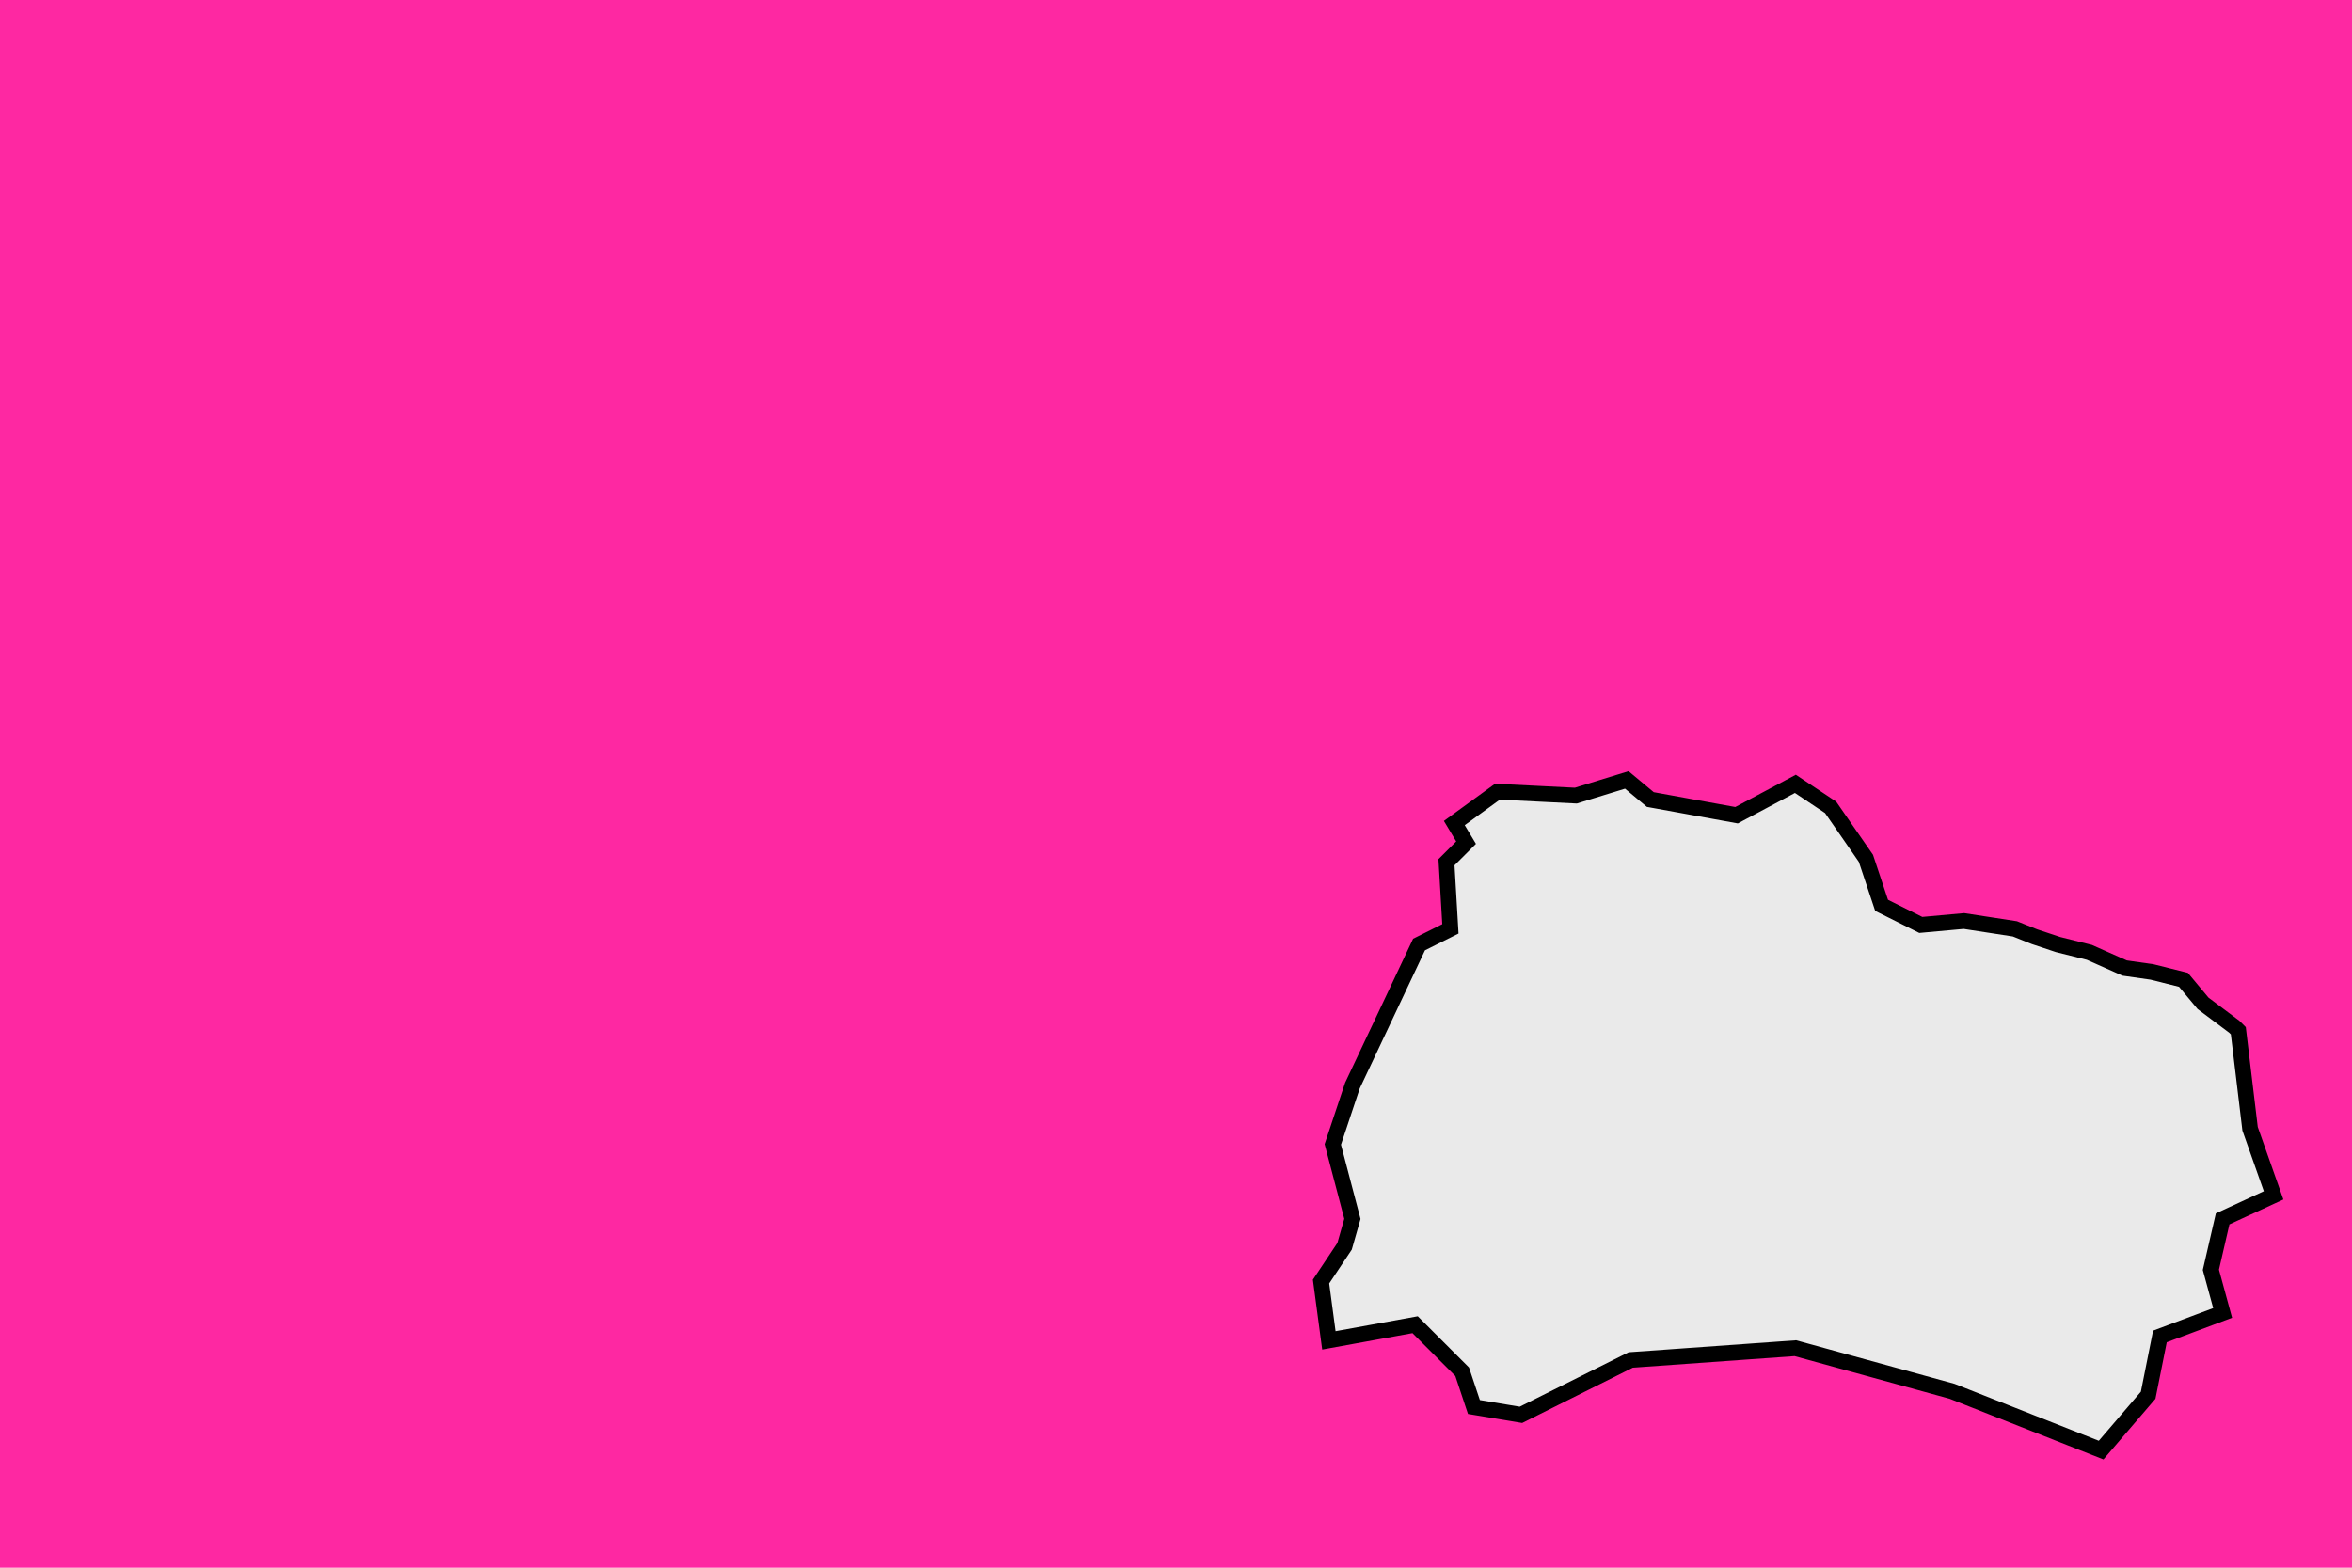
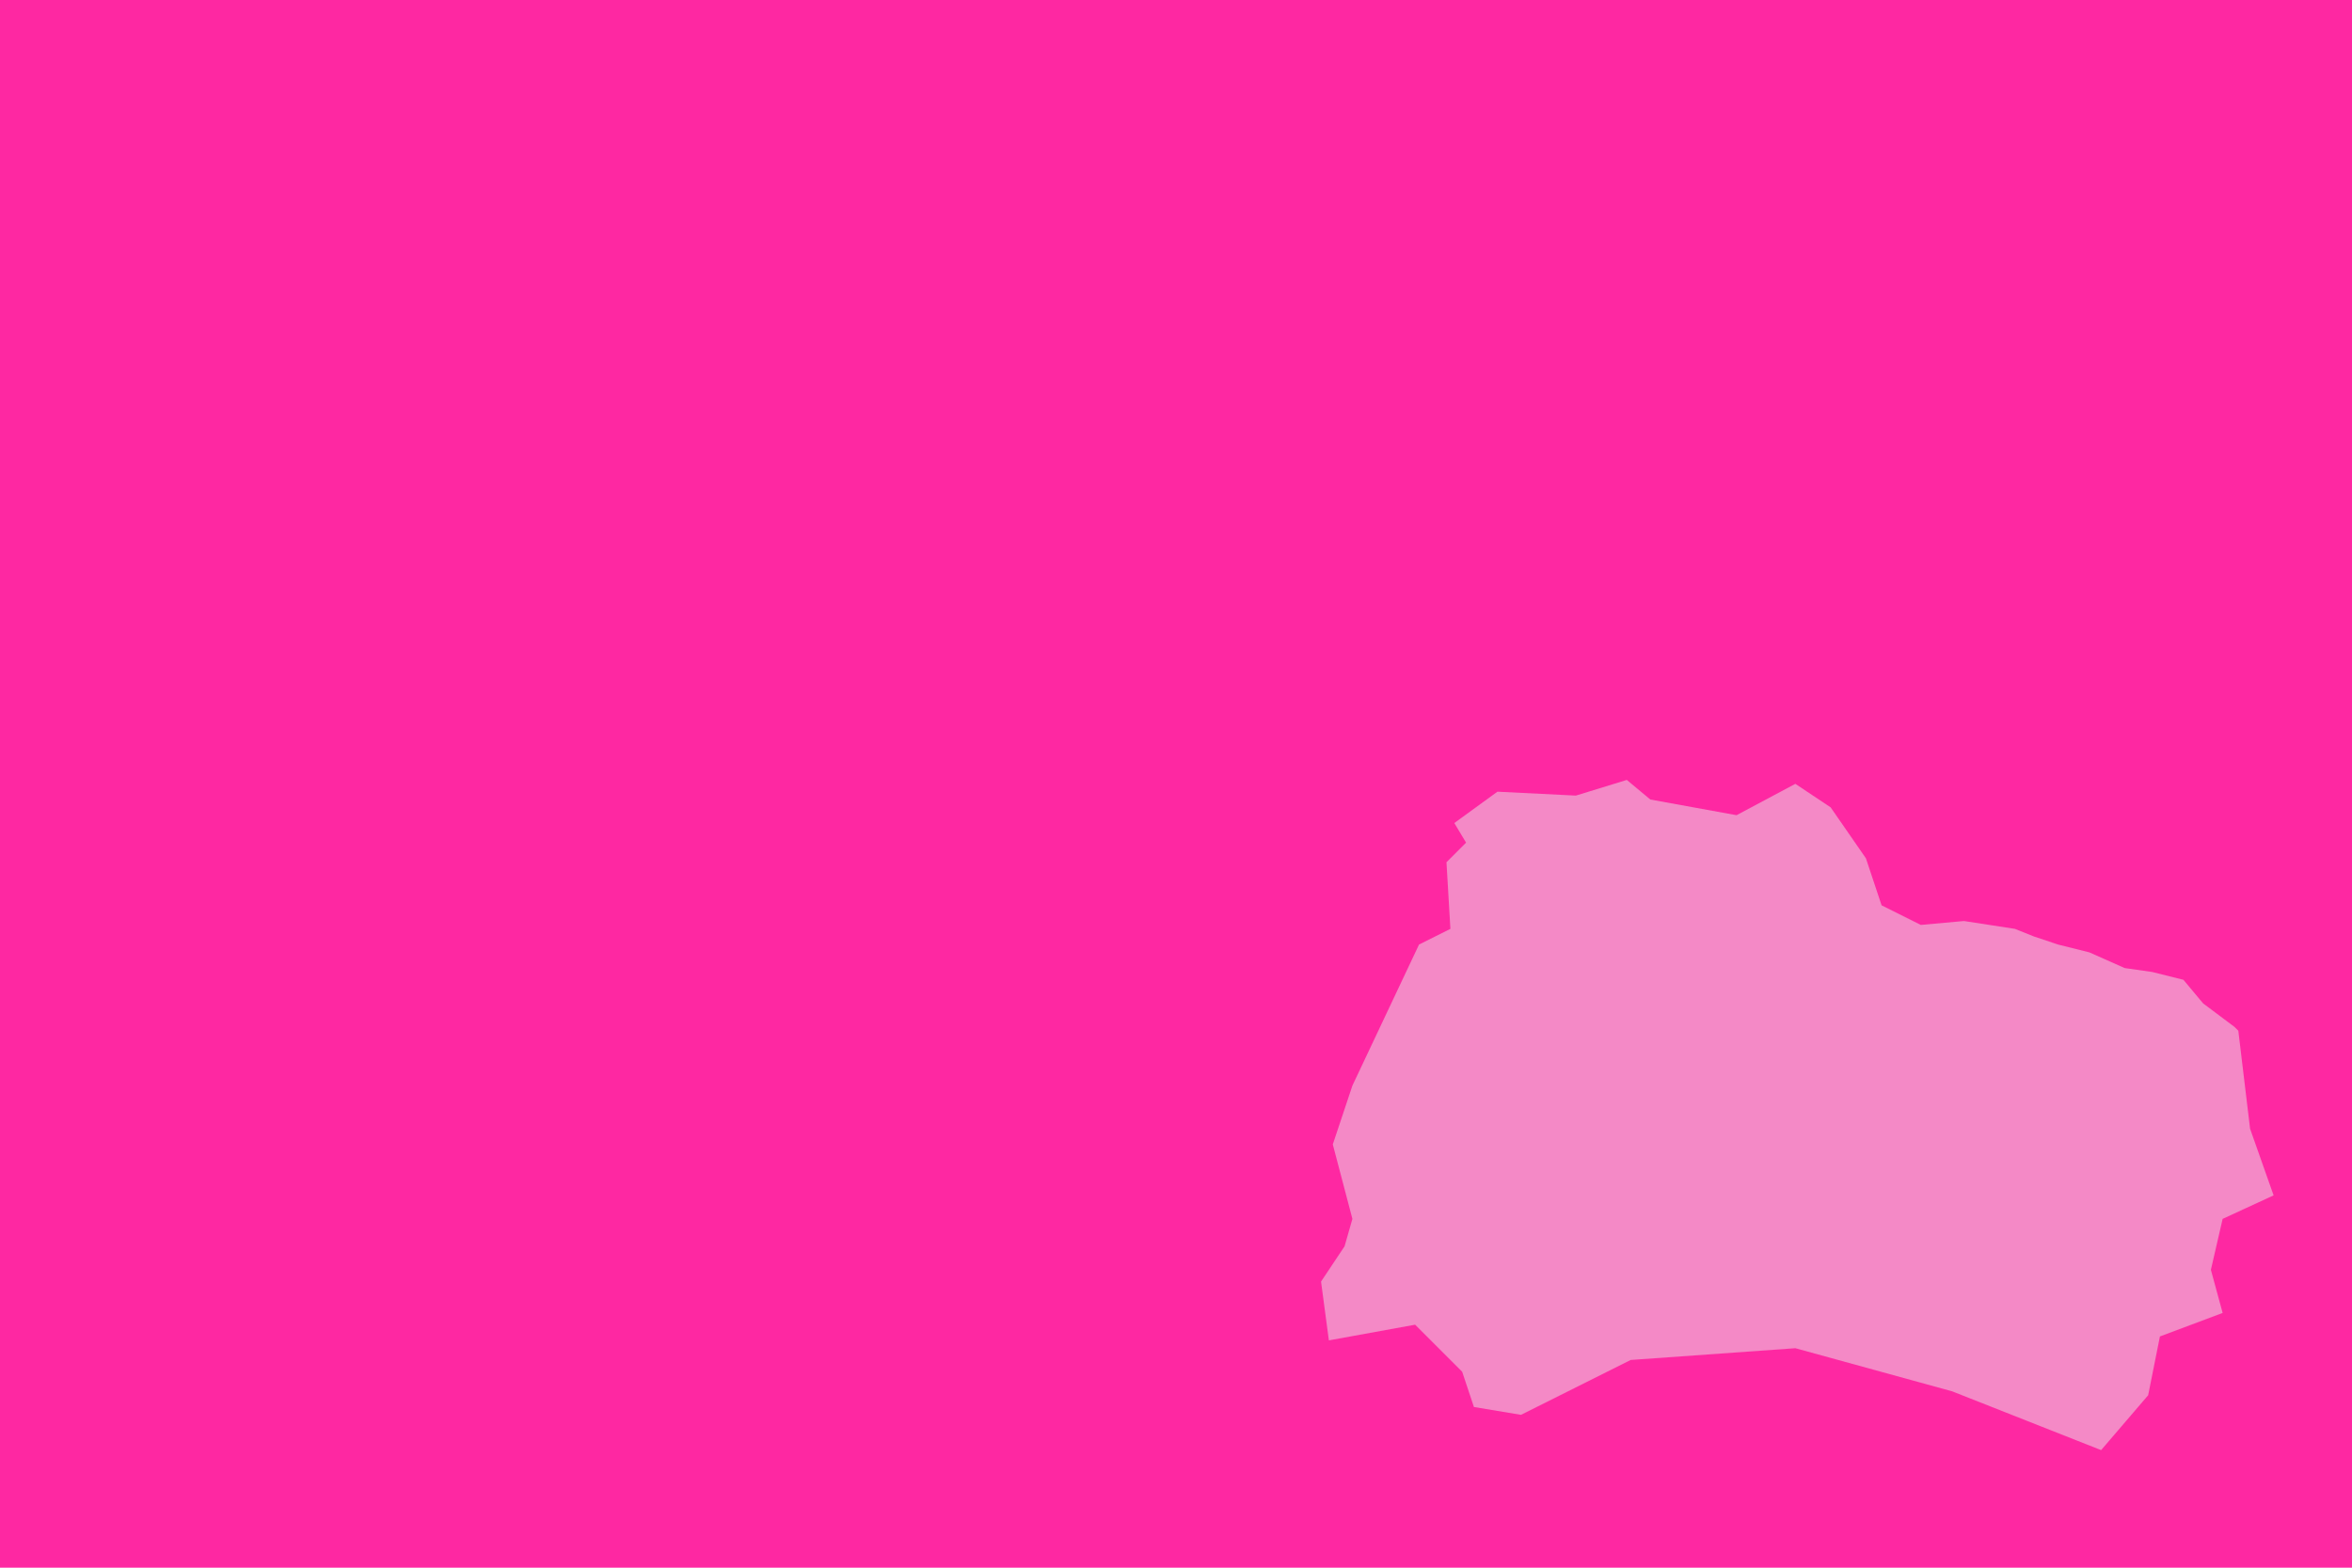
<svg xmlns="http://www.w3.org/2000/svg" width="300" height="200" viewBox="0 0 300 200">
  <defs>
    <g id="state-border">
-       <polygon points="2.4,1.08 2.32,1.14 2.27,1.2 2.19,1.22 2.12,1.23 2.03,1.27 1.95,1.29 1.89,1.31 1.84,1.33 1.71,1.35 1.6,1.34 1.5,1.39 1.46,1.51 1.37,1.64 1.28,1.7 1.13,1.62 1.02,1.64 0.91,1.66 0.85,1.71 0.72,1.67 0.52,1.68 0.41,1.6 0.44,1.55 0.39,1.5 0.4,1.33 0.32,1.29 0.15,0.93 0.1,0.78 0.15,0.59 0.13,0.52 0.07,0.43 0.09,0.28 0.31,0.32 0.43,0.2 0.46,0.11 0.58,0.09 0.86,0.23 1.28,0.26 1.68,0.15 2.06,0.0 2.18,0.14 2.21,0.29 2.37,0.35 2.34,0.46 2.37,0.59 2.5,0.65 2.44,0.82 2.41,1.07 " style="fill:#EAEAEA;stroke:#000000;stroke-width:0.04" />
+       <polygon points="2.4,1.08 2.32,1.14 2.27,1.2 2.19,1.22 2.12,1.23 2.03,1.27 1.95,1.29 1.89,1.31 1.84,1.33 1.71,1.35 1.6,1.34 1.5,1.39 1.46,1.51 1.37,1.64 1.28,1.7 1.13,1.62 1.02,1.64 0.91,1.66 0.85,1.71 0.72,1.67 0.52,1.68 0.41,1.6 0.44,1.55 0.39,1.5 0.4,1.33 0.32,1.29 0.15,0.93 0.1,0.78 0.15,0.59 0.13,0.52 0.07,0.43 0.09,0.28 0.31,0.32 0.43,0.2 0.46,0.11 0.58,0.09 0.86,0.23 1.28,0.26 1.68,0.15 2.06,0.0 2.18,0.14 2.21,0.29 2.37,0.35 2.34,0.46 2.37,0.59 2.5,0.65 2.44,0.82 2.41,1.07 " style="fill:#EAEAEA;stroke:#000000;stroke-width:0.0;opacity:0.5" />
    </g>
  </defs>
  <rect x="0" y="0" width="300" height="200" fill="#FE28A2" />
  <use x="3.1" y="-3.7" href="#state-border" fill="url('#myGradient')" transform="translate(10, 0) scale(50, -50)" />
</svg>
